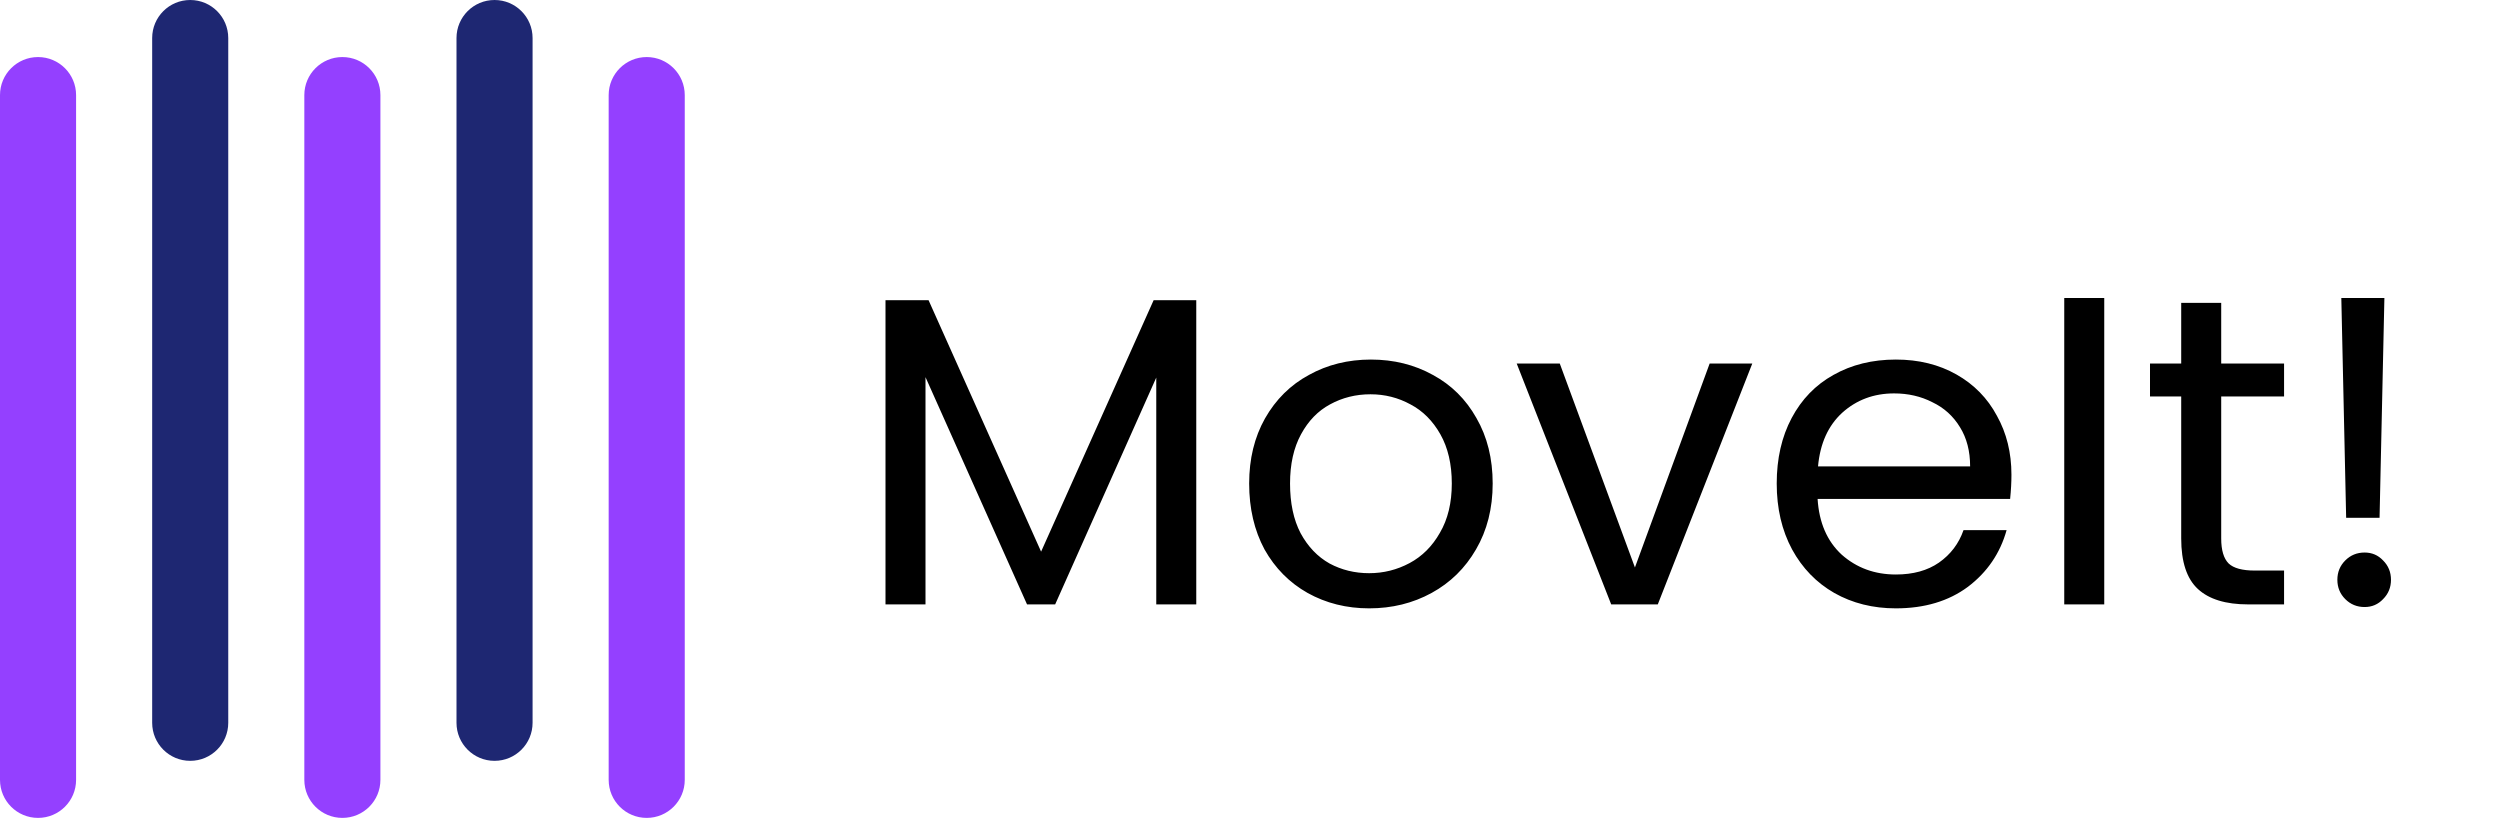
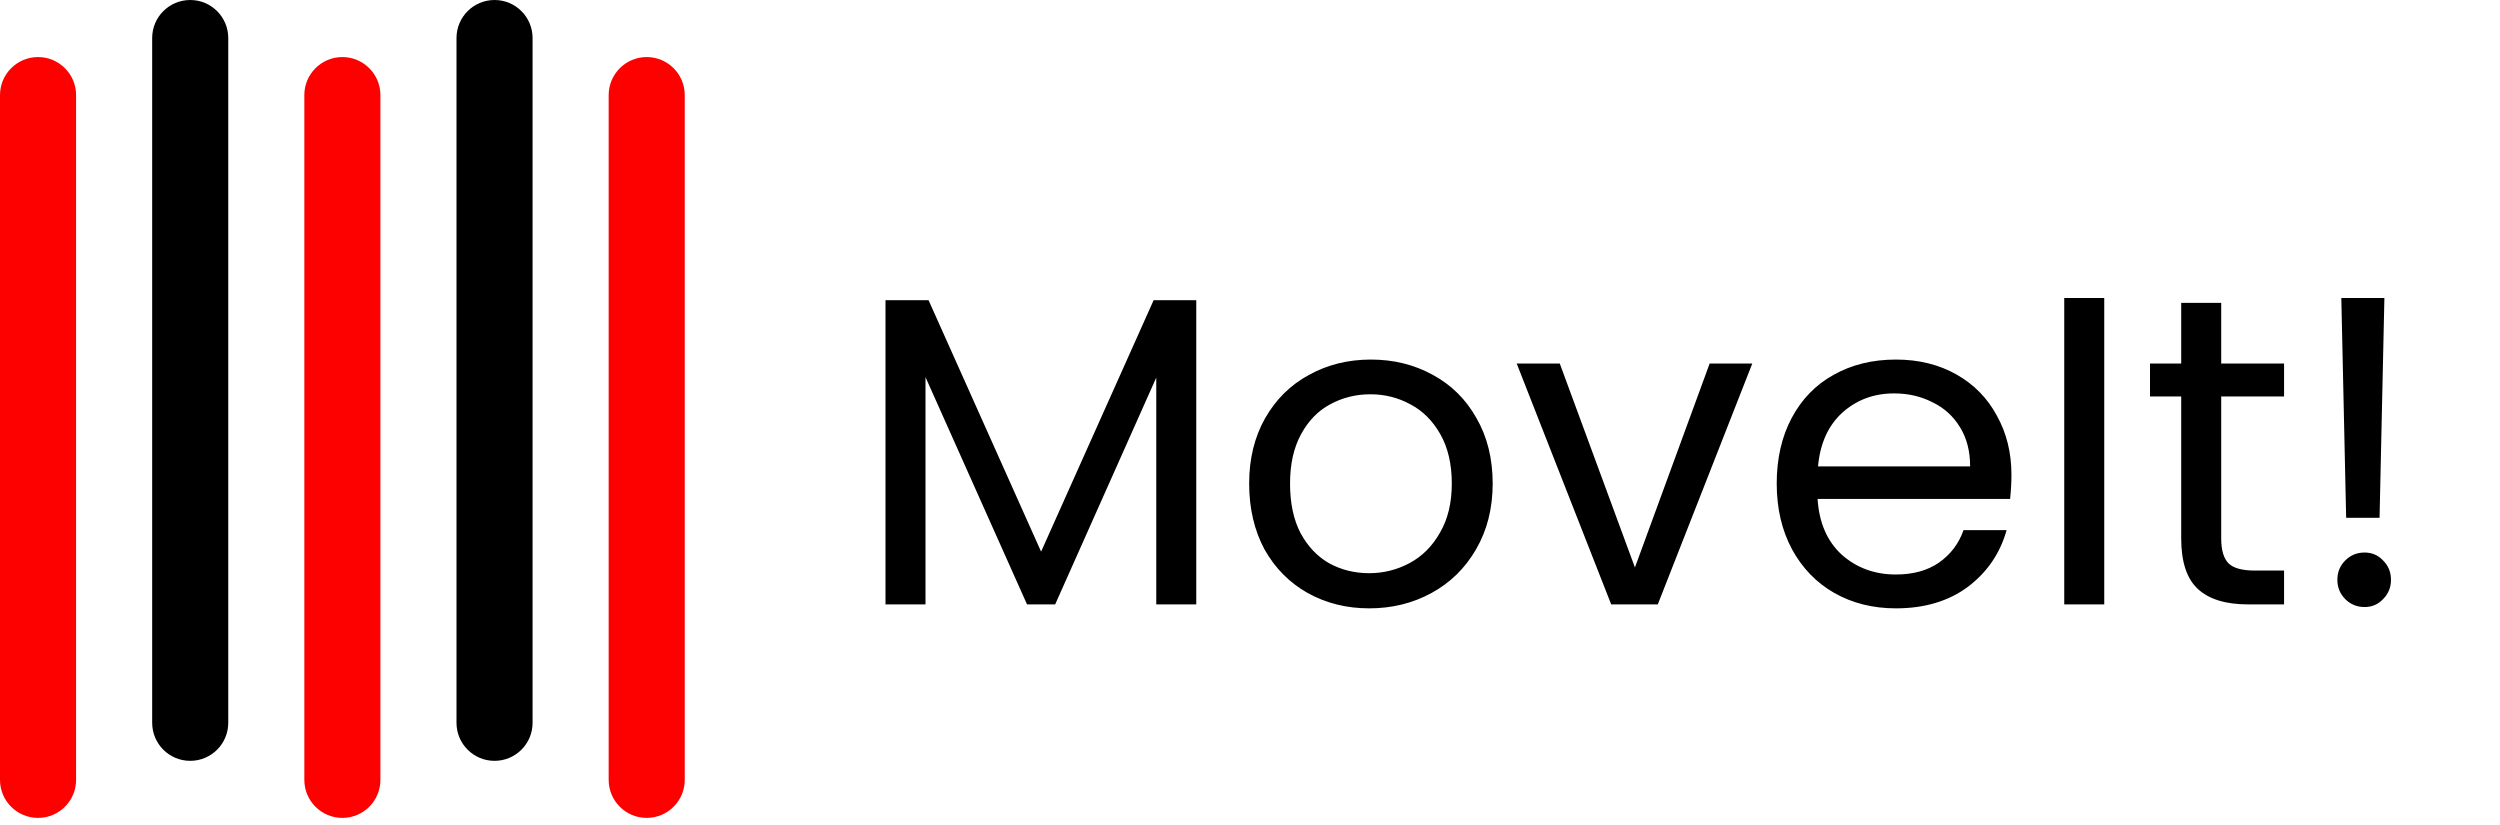
<svg xmlns="http://www.w3.org/2000/svg" width="182" height="60" viewBox="0 0 182 60" fill="none">
-   <rect y="4.154" width="5.539" height="55.389" rx="2.769" fill="#9440FF" />
-   <rect x="22.155" y="4.154" width="5.539" height="55.389" rx="2.769" fill="#9440FF" />
-   <rect x="44.311" y="4.154" width="5.539" height="55.389" rx="2.769" fill="#9440FF" />
-   <rect x="11.078" width="5.539" height="55.389" rx="2.769" fill="#1E2772" />
-   <rect x="33.233" width="5.539" height="55.389" rx="2.769" fill="#1E2772" />
+   <rect y="4.154" width="5.539" height="55.389" rx="2.769" fill="#fd0101" />
+   <rect x="22.155" y="4.154" width="5.539" height="55.389" rx="2.769" fill="#fd0101" />
+   <rect x="44.311" y="4.154" width="5.539" height="55.389" rx="2.769" fill="#fd0101" />
+   <rect x="11.078" width="5.539" height="55.389" rx="2.769" fill="#000" />
+   <rect x="33.233" width="5.539" height="55.389" rx="2.769" fill="#000" />
  <path d="M87.088 21.856V44H84.176V27.488L76.816 44H74.768L67.376 27.456V44H64.464V21.856H67.6L75.792 40.16L83.984 21.856H87.088ZM99.674 44.288C98.032 44.288 96.538 43.915 95.195 43.168C93.872 42.421 92.826 41.365 92.058 40C91.312 38.613 90.939 37.013 90.939 35.2C90.939 33.408 91.323 31.829 92.091 30.464C92.88 29.077 93.947 28.021 95.29 27.296C96.635 26.549 98.138 26.176 99.802 26.176C101.467 26.176 102.971 26.549 104.315 27.296C105.659 28.021 106.715 29.067 107.483 30.432C108.272 31.797 108.667 33.387 108.667 35.2C108.667 37.013 108.261 38.613 107.451 40C106.661 41.365 105.584 42.421 104.219 43.168C102.853 43.915 101.339 44.288 99.674 44.288ZM99.674 41.728C100.72 41.728 101.701 41.483 102.619 40.992C103.536 40.501 104.272 39.765 104.827 38.784C105.403 37.803 105.691 36.608 105.691 35.2C105.691 33.792 105.413 32.597 104.859 31.616C104.304 30.635 103.579 29.909 102.683 29.44C101.787 28.949 100.816 28.704 99.77 28.704C98.704 28.704 97.722 28.949 96.826 29.44C95.952 29.909 95.248 30.635 94.715 31.616C94.181 32.597 93.915 33.792 93.915 35.2C93.915 36.629 94.171 37.835 94.683 38.816C95.216 39.797 95.92 40.533 96.794 41.024C97.669 41.493 98.629 41.728 99.674 41.728ZM119.023 41.312L124.463 26.464H127.567L120.687 44H117.295L110.415 26.464H113.551L119.023 41.312ZM146.433 34.56C146.433 35.115 146.401 35.701 146.337 36.32H132.321C132.427 38.048 133.014 39.403 134.081 40.384C135.169 41.344 136.481 41.824 138.017 41.824C139.275 41.824 140.321 41.536 141.153 40.96C142.006 40.363 142.603 39.573 142.945 38.592H146.081C145.611 40.277 144.673 41.653 143.265 42.72C141.857 43.765 140.107 44.288 138.017 44.288C136.353 44.288 134.859 43.915 133.537 43.168C132.235 42.421 131.211 41.365 130.465 40C129.718 38.613 129.345 37.013 129.345 35.2C129.345 33.387 129.707 31.797 130.433 30.432C131.158 29.067 132.171 28.021 133.473 27.296C134.795 26.549 136.31 26.176 138.017 26.176C139.681 26.176 141.153 26.539 142.433 27.264C143.713 27.989 144.694 28.992 145.377 30.272C146.081 31.531 146.433 32.96 146.433 34.56ZM143.425 33.952C143.425 32.843 143.179 31.893 142.689 31.104C142.198 30.293 141.526 29.685 140.673 29.28C139.841 28.853 138.913 28.64 137.889 28.64C136.417 28.64 135.158 29.109 134.113 30.048C133.089 30.987 132.502 32.288 132.353 33.952H143.425ZM153.189 21.696V44H150.277V21.696H153.189ZM161.704 28.864V39.2C161.704 40.053 161.885 40.661 162.248 41.024C162.61 41.365 163.24 41.536 164.135 41.536H166.28V44H163.656C162.034 44 160.818 43.627 160.008 42.88C159.197 42.133 158.792 40.907 158.792 39.2V28.864H156.52V26.464H158.792V22.048H161.704V26.464H166.28V28.864H161.704ZM173.584 21.696L173.232 37.696H170.8L170.448 21.696H173.584ZM172.144 44.192C171.589 44.192 171.12 44 170.736 43.616C170.352 43.232 170.16 42.763 170.16 42.208C170.16 41.653 170.352 41.184 170.736 40.8C171.12 40.416 171.589 40.224 172.144 40.224C172.677 40.224 173.125 40.416 173.488 40.8C173.872 41.184 174.064 41.653 174.064 42.208C174.064 42.763 173.872 43.232 173.488 43.616C173.125 44 172.677 44.192 172.144 44.192Z" fill="black" />
</svg>
